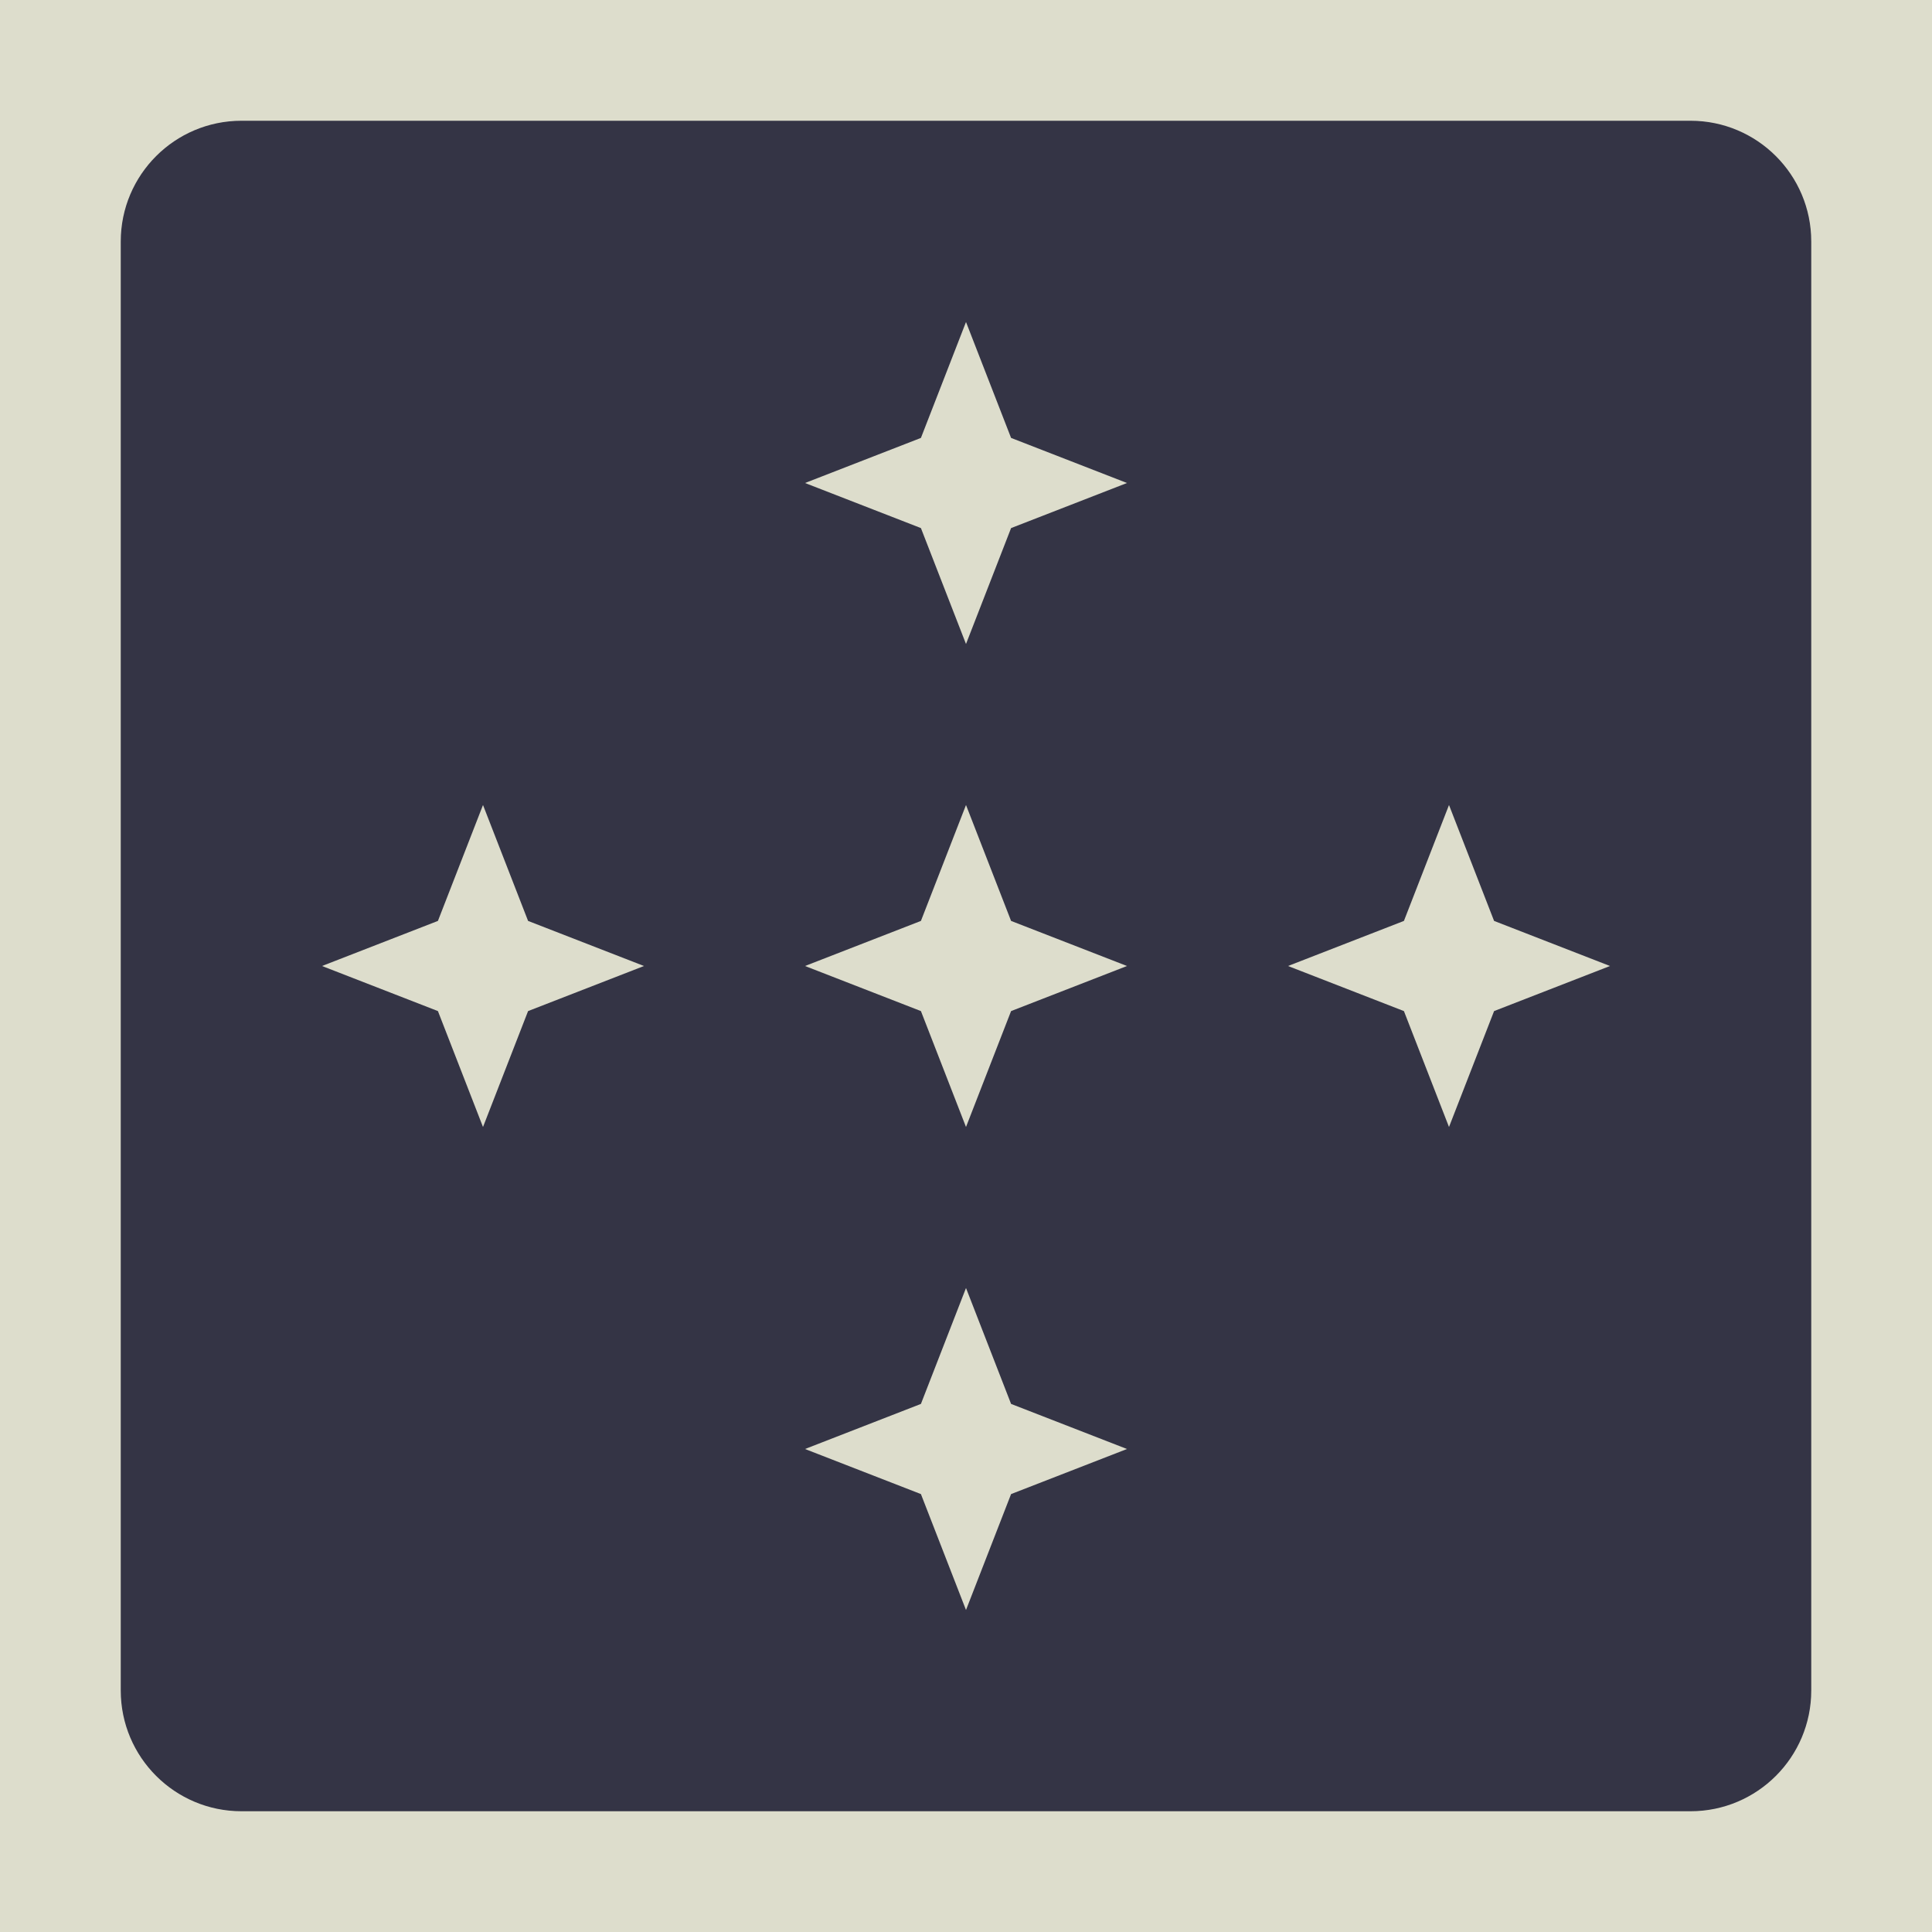
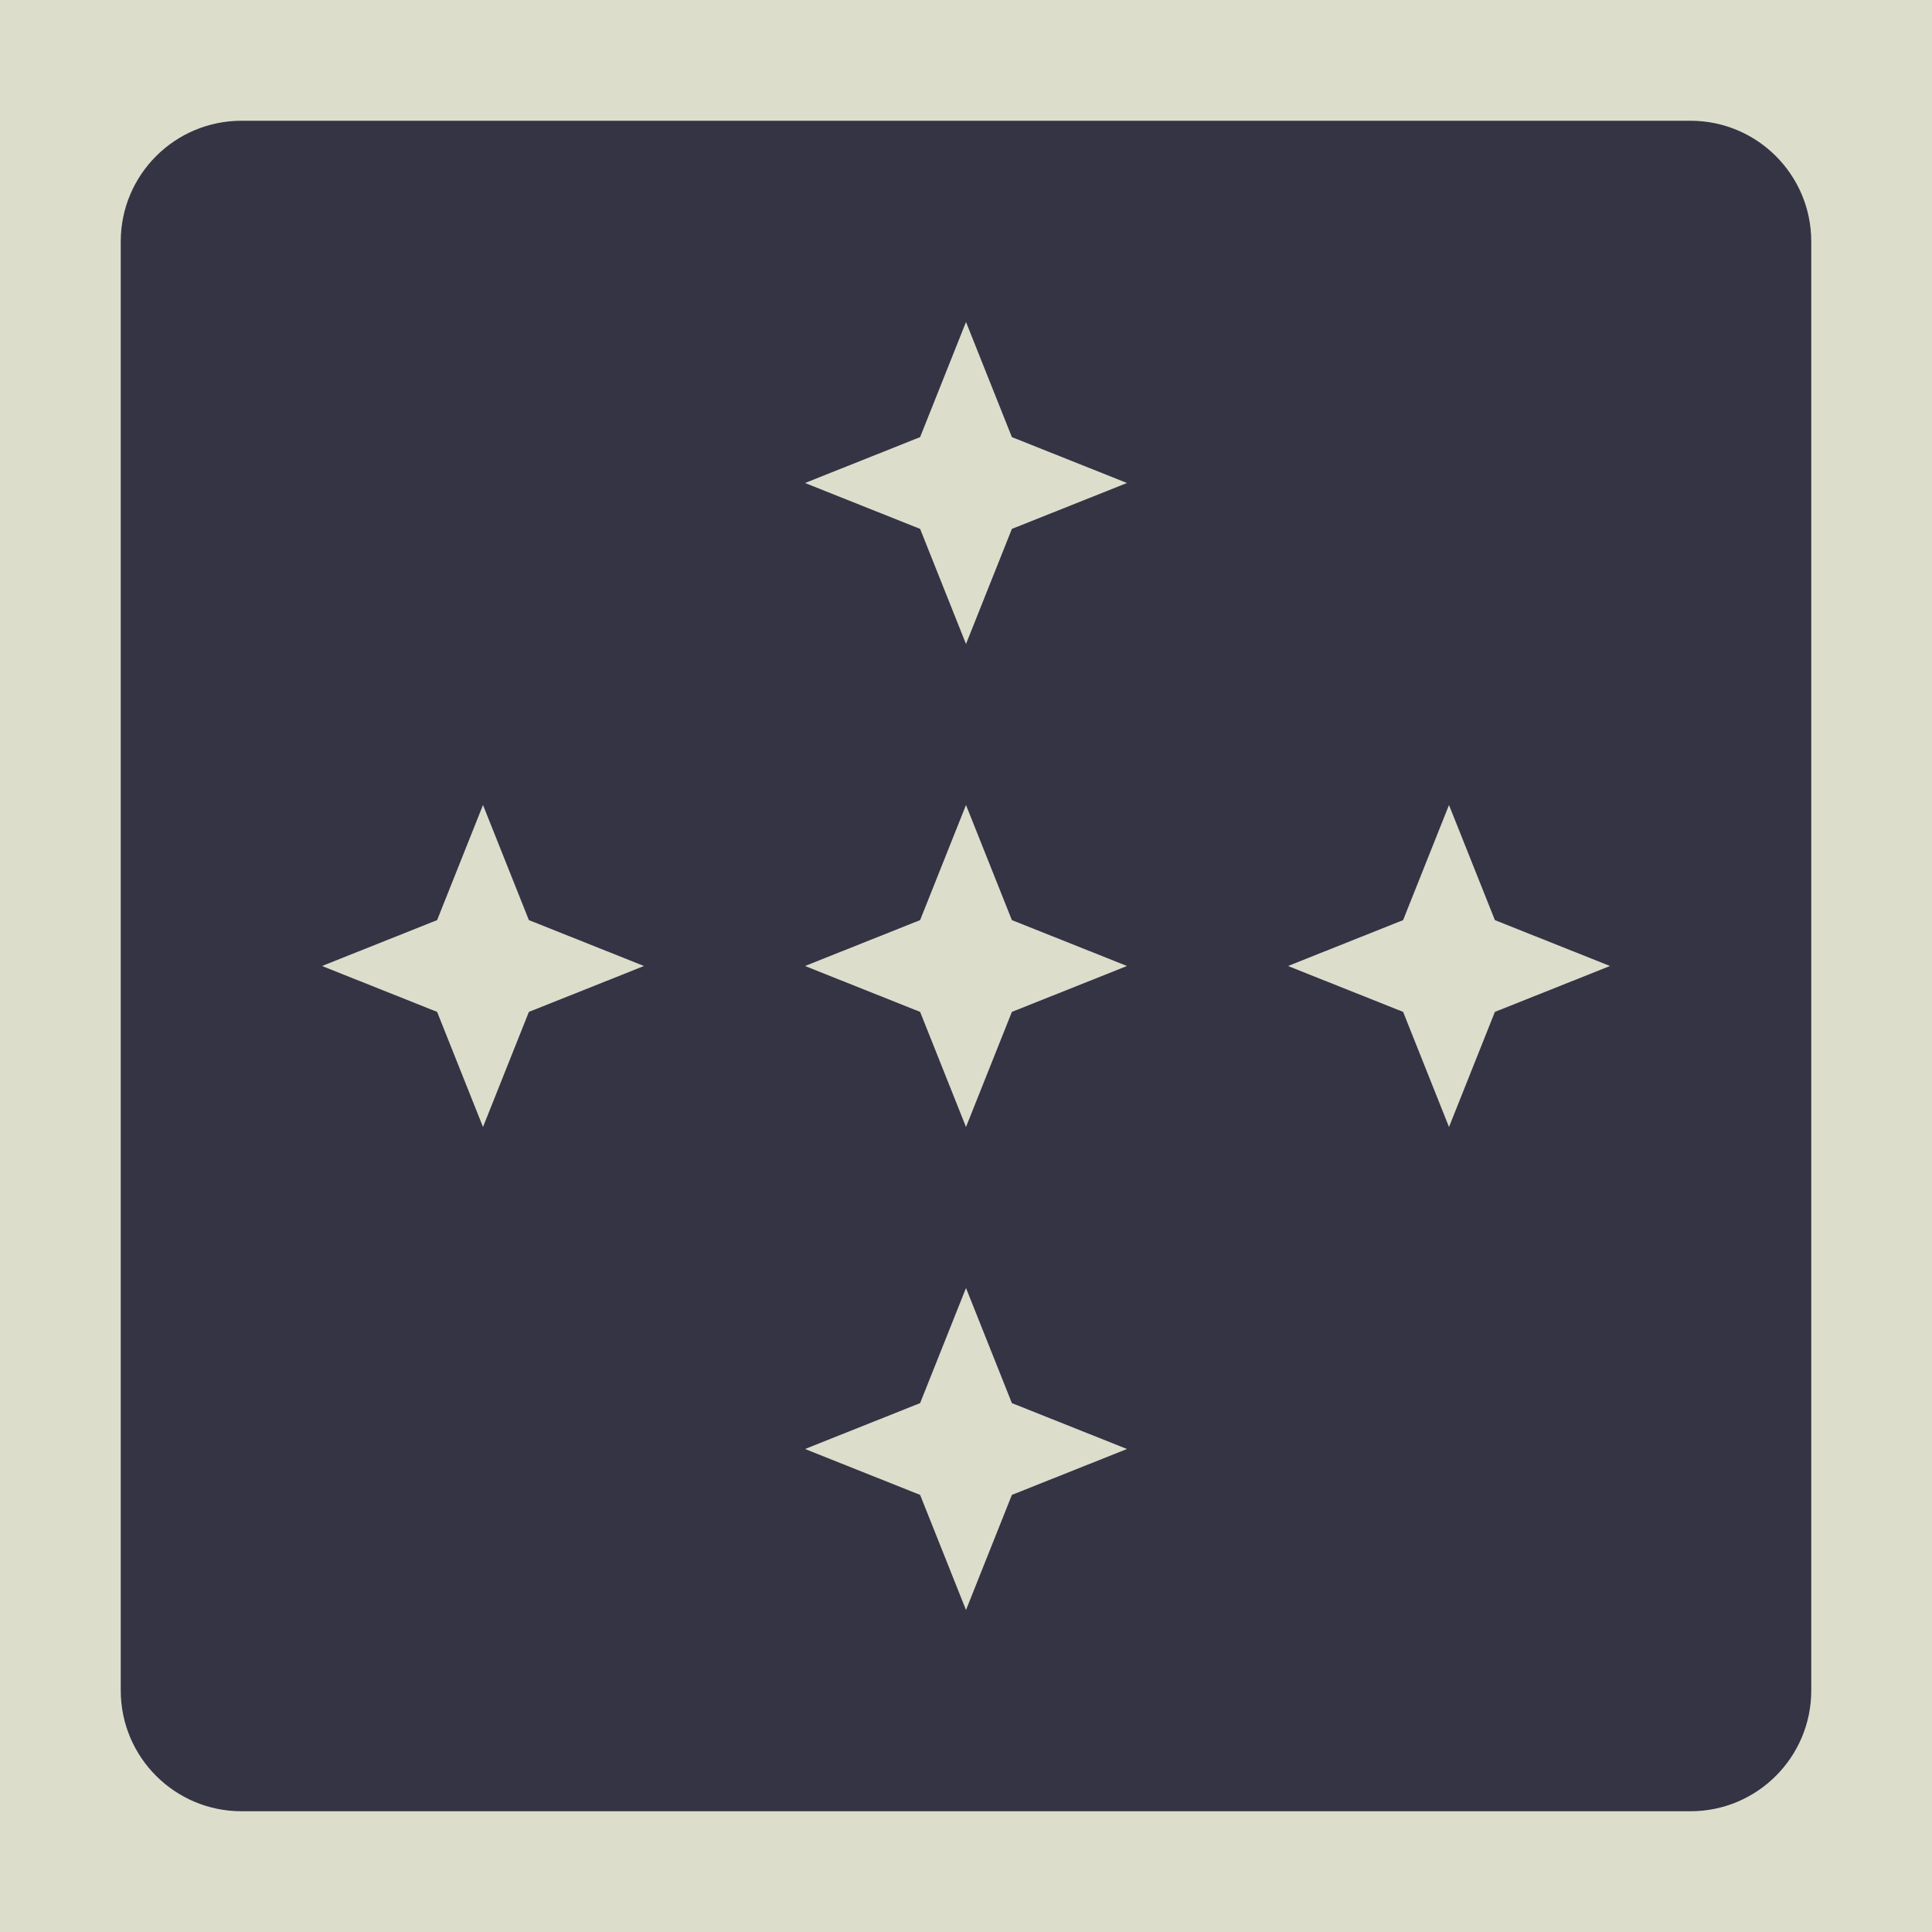
- <svg height="1200" width="1200">
-   <rect x="0" y="0" width="1200" height="1200" rx="0" fill="#ddddcc" />
-   <rect x="75" y="75" width="1050" height="1050" rx="75" fill="#343445" />
-   <path d="M 300 500 L 328 572 L 400 600 L 328 628 L 300 700 L 272 628 L 200 600 L 272 572 Z" fill="#ddddcc" />
-   <path d="M 600 200 L 628 272 L 700 300 L 628 328 L 600 400 L 572 328 L 500 300 L 572 272 Z" fill="#ddddcc" />
-   <path d="M 600 500 L 628 572 L 700 600 L 628 628 L 600 700 L 572 628 L 500 600 L 572 572 Z" fill="#ddddcc" />
-   <path d="M 900 500 L 928 572 L 1000 600 L 928 628 L 900 700 L 872 628 L 800 600 L 872 572 Z" fill="#ddddcc" />
-   <path d="M 600 800 L 628 872 L 700 900 L 628 928 L 600 1000 L 572 928 L 500 900 L 572 872 Z" fill="#ddddcc" />
+ <svg height="2400" width="2400">
+   <rect x="0" y="0" width="2400" height="2400" rx="0" fill="#ddddcc" />
+   <rect x="150" y="150" width="2100" height="2100" rx="150" fill="#343445" />
+   <path d="M 600 1000 L 657 1143 L 800 1200 L 657 1257 L 600 1400 L 543 1257 L 400 1200 L 543 1143 Z" fill="#ddddcc" />
+   <path d="M 1200 400 L 1257 543 L 1400 600 L 1257 657 L 1200 800 L 1143 657 L 1000 600 L 1143 543 Z" fill="#ddddcc" />
+   <path d="M 1200 1000 L 1257 1143 L 1400 1200 L 1257 1257 L 1200 1400 L 1143 1257 L 1000 1200 L 1143 1143 Z" fill="#ddddcc" />
+   <path d="M 1800 1000 L 1857 1143 L 2000 1200 L 1857 1257 L 1800 1400 L 1743 1257 L 1600 1200 L 1743 1143 Z" fill="#ddddcc" />
+   <path d="M 1200 1600 L 1257 1743 L 1400 1800 L 1257 1857 L 1200 2000 L 1143 1857 L 1000 1800 L 1143 1743 Z" fill="#ddddcc" />
</svg>
